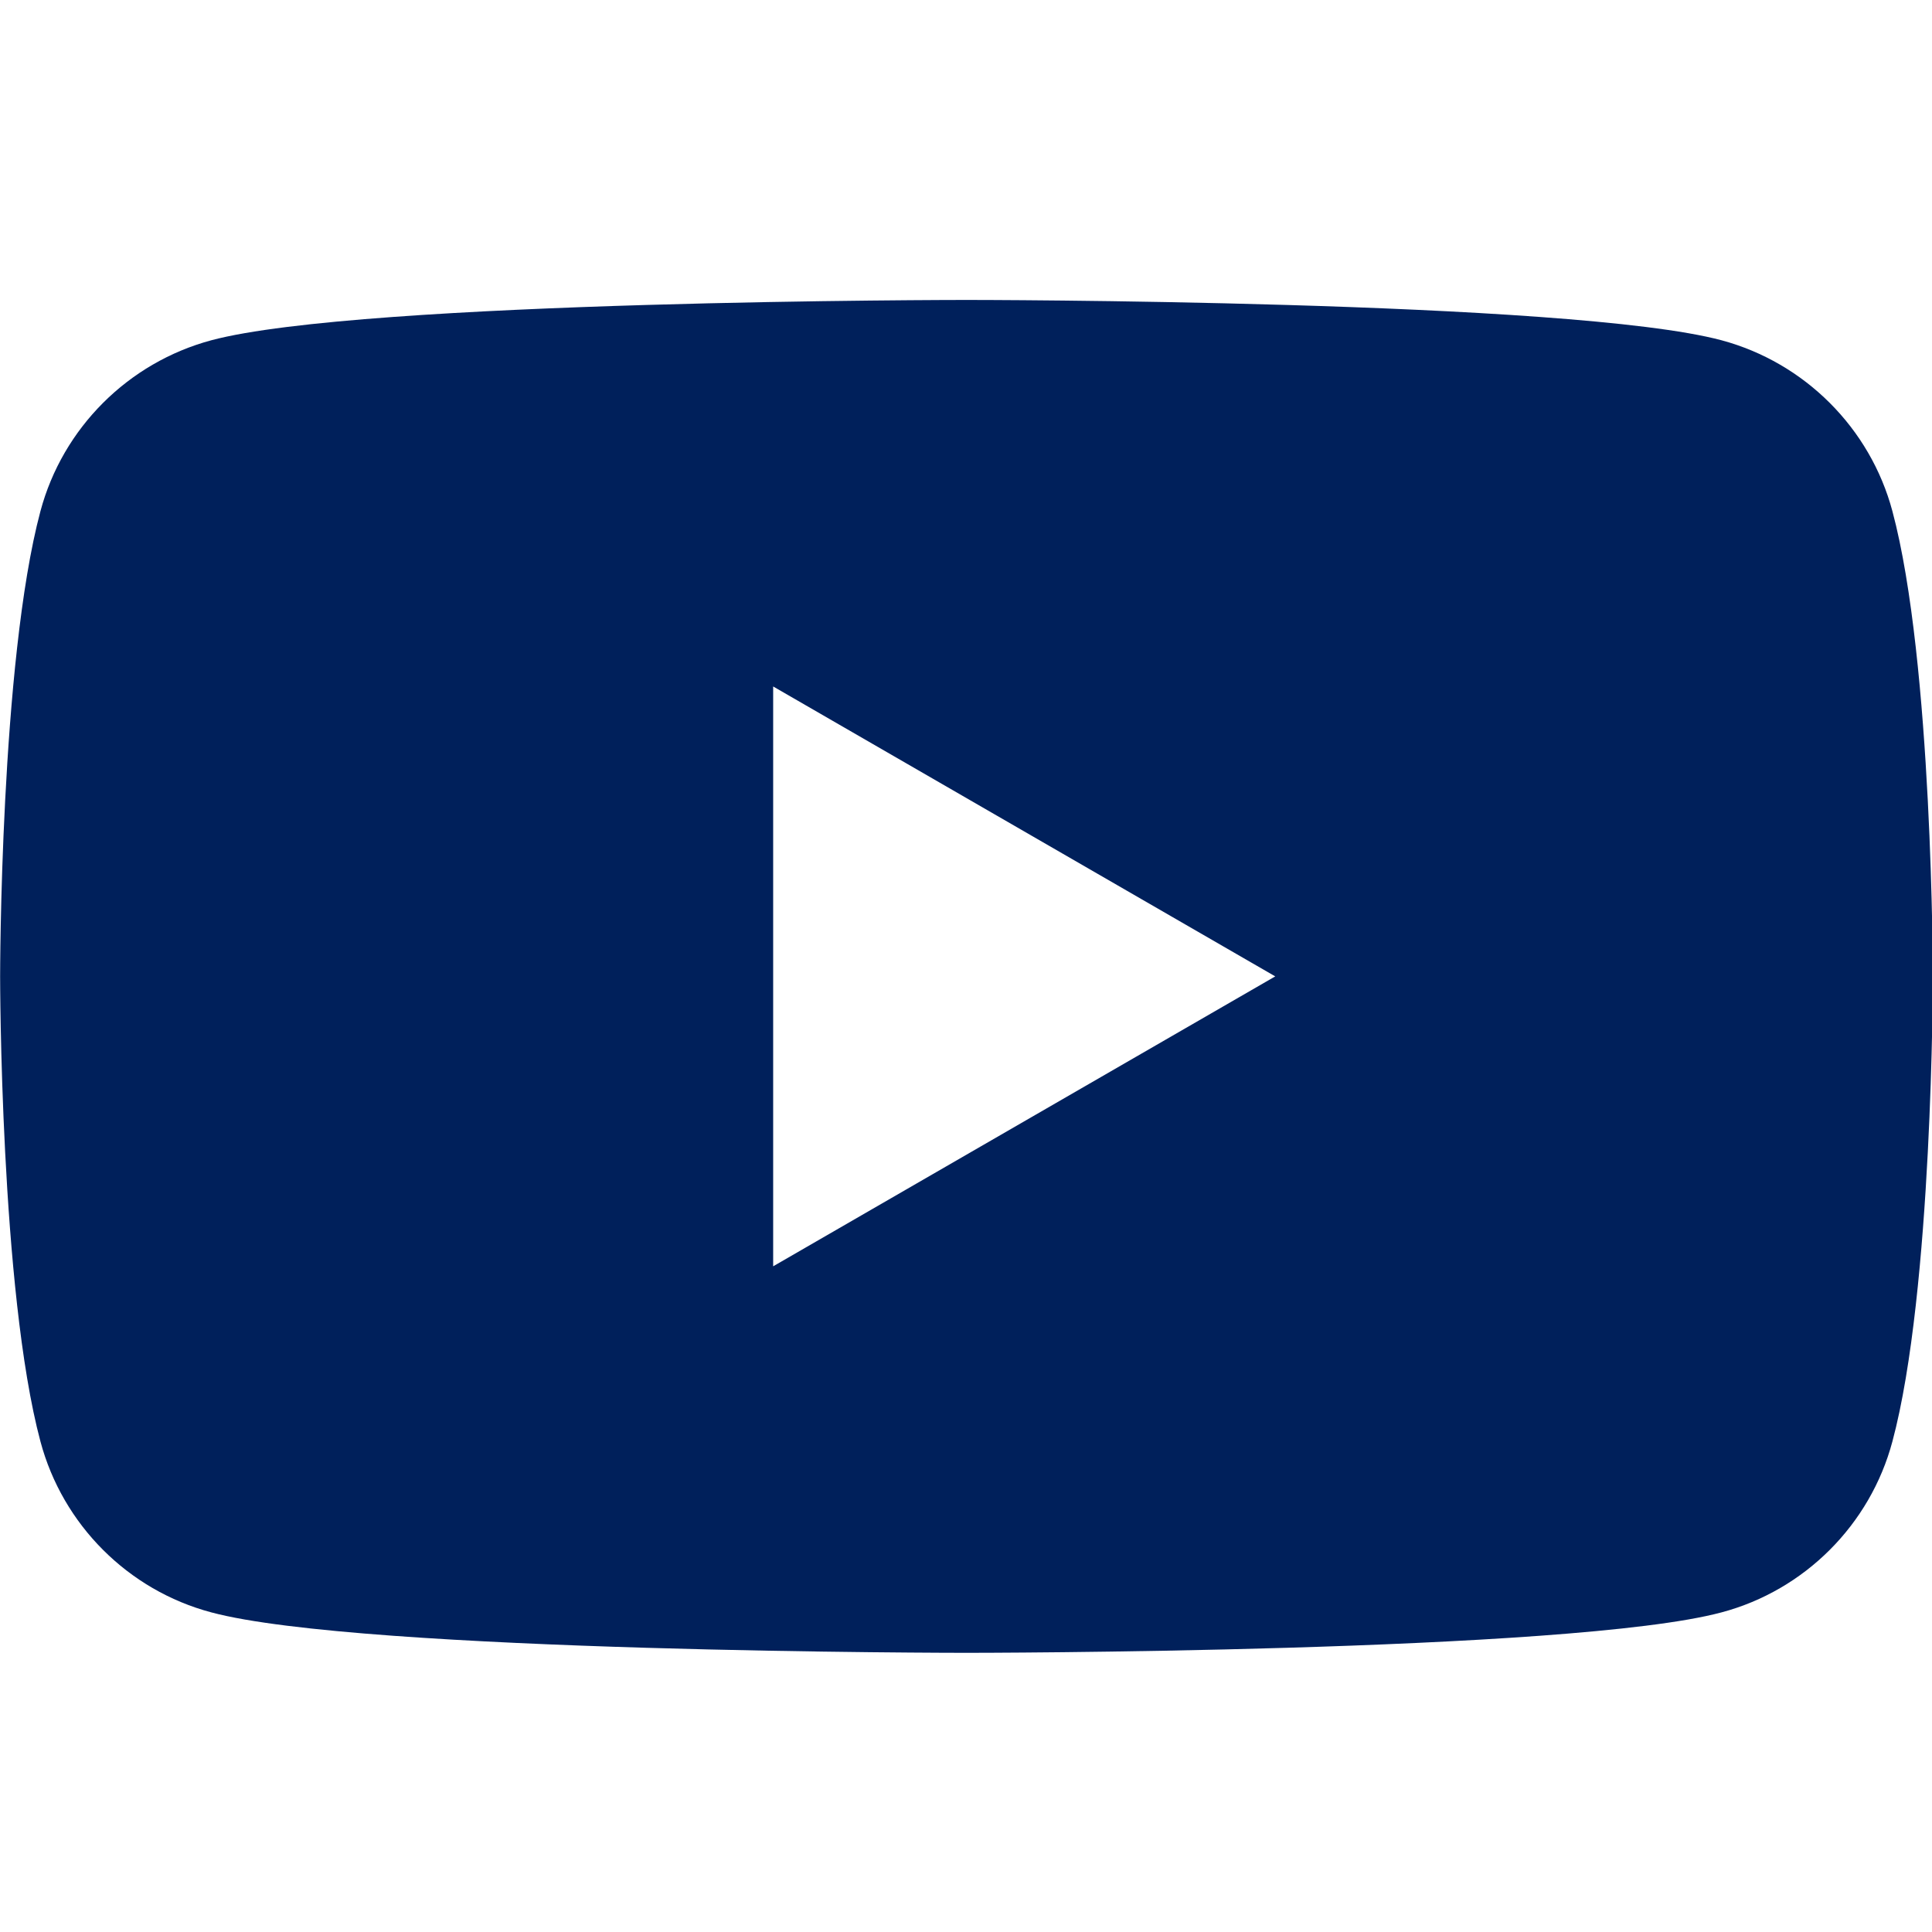
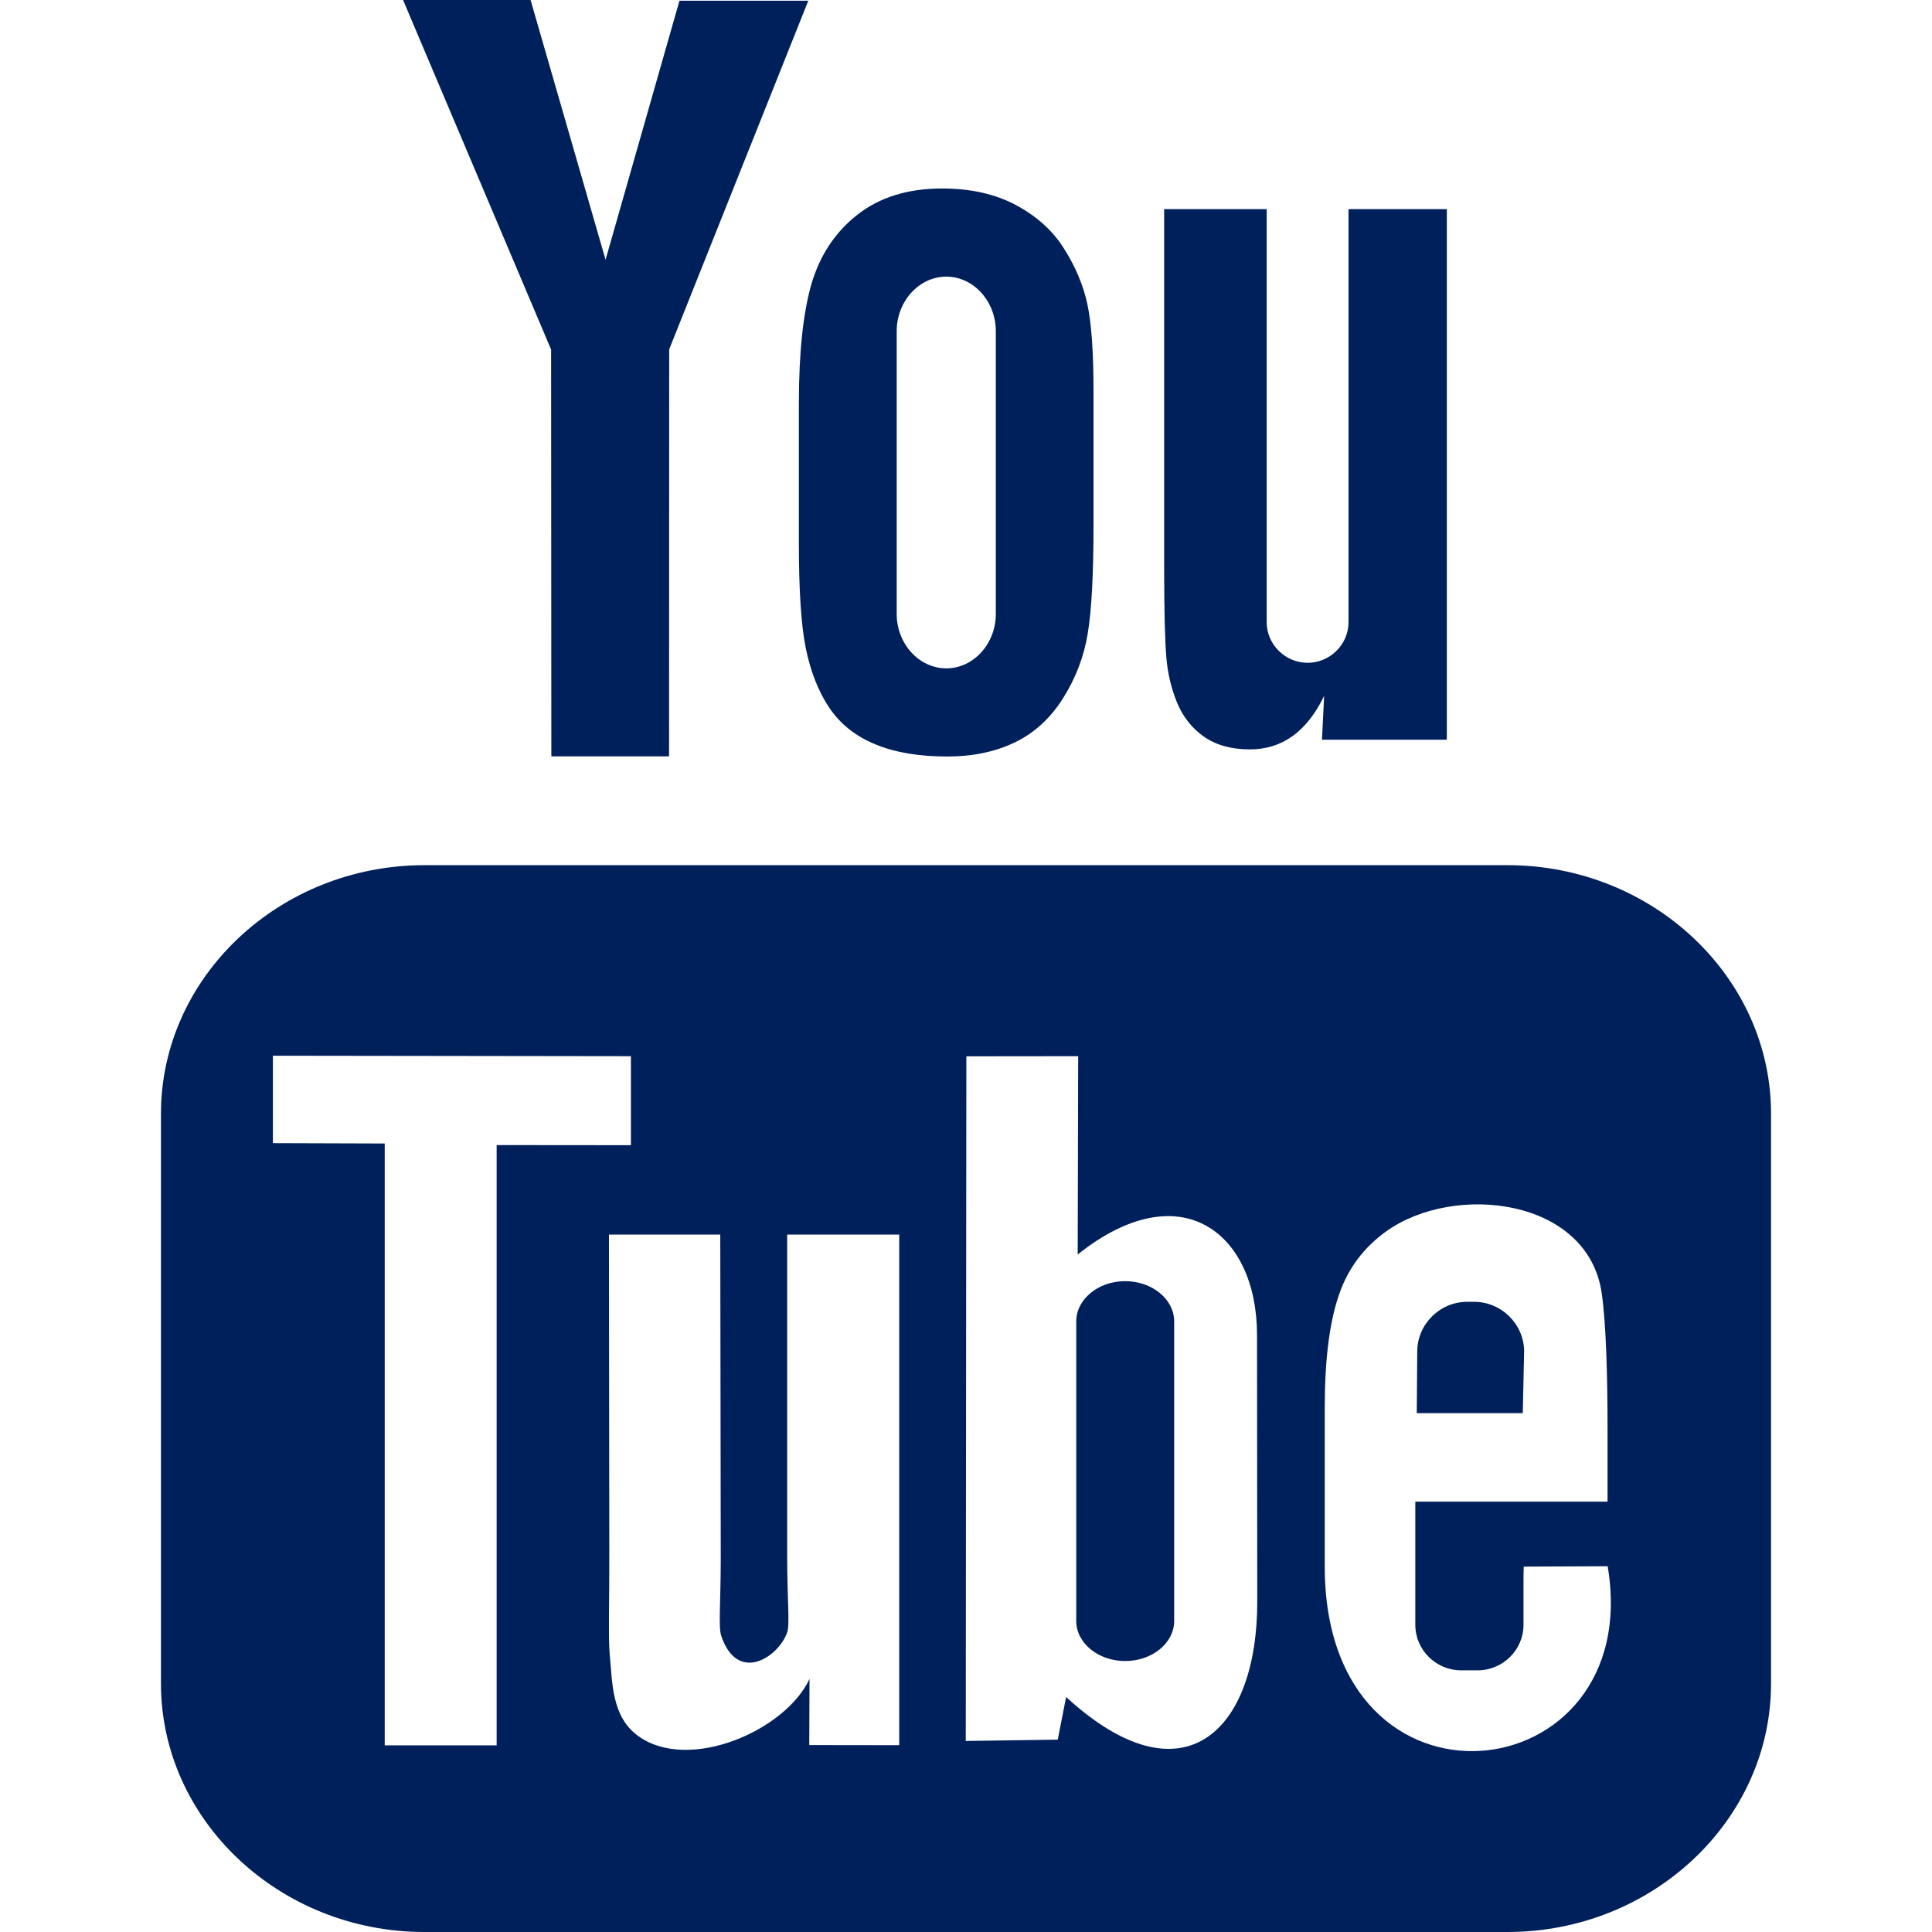
<svg xmlns="http://www.w3.org/2000/svg" width="16px" height="16px" viewBox="0 0 16 16" version="1.1">
  <g id="Icons" stroke="none" stroke-width="1" fill="none" fill-rule="evenodd">
    <g id="Icon/youtube" fill="#00205B">
-       <path d="M6.403,10.487 L6.403,5.685 L10.561,8.086 L6.403,10.487 Z M15.672,4.233 C15.488,3.545 14.945,3.003 14.257,2.818 C13.008,2.484 8.004,2.484 8.004,2.484 C8.004,2.484 2.998,2.484 1.75,2.818 C1.061,3.003 0.519,3.545 0.335,4.233 C0.001,5.482 0.001,8.086 0.001,8.086 C0.001,8.086 0.001,10.69 0.335,11.938 C0.519,12.627 1.061,13.17 1.75,13.353 C2.998,13.688 8.004,13.688 8.004,13.688 C8.004,13.688 13.008,13.688 14.257,13.353 C14.945,13.17 15.488,12.627 15.672,11.938 C16.007,10.69 16.007,8.086 16.007,8.086 C16.007,8.086 16.007,5.482 15.672,4.233 L15.672,4.233 Z" id="Icon-Color" />
+       <path d="M12.611,11.703 L11.733,11.703 L11.737,11.193 C11.737,10.967 11.924,10.781 12.151,10.781 L12.207,10.781 C12.435,10.781 12.622,10.967 12.622,11.193 L12.611,11.703 Z M9.318,10.61 C9.095,10.61 8.913,10.76 8.913,10.943 L8.913,13.424 C8.913,13.607 9.095,13.756 9.318,13.756 C9.542,13.756 9.724,13.607 9.724,13.424 L9.724,10.943 C9.724,10.76 9.542,10.61 9.318,10.61 Z M14.667,9.223 L14.667,13.942 C14.667,15.074 13.685,16 12.485,16 L3.515,16 C2.315,16 1.333,15.074 1.333,13.942 L1.333,9.223 C1.333,8.091 2.315,7.165 3.515,7.165 L12.485,7.165 C13.685,7.165 14.667,8.091 14.667,9.223 Z M4.113,14.454 L4.113,9.483 L5.225,9.484 L5.225,8.747 L2.26,8.743 L2.26,9.467 L3.186,9.47 L3.186,14.454 L4.113,14.454 Z M7.447,10.224 L6.519,10.224 L6.519,12.878 C6.519,13.262 6.543,13.454 6.518,13.522 C6.443,13.728 6.104,13.946 5.972,13.544 C5.949,13.474 5.969,13.261 5.969,12.897 L5.965,10.224 L5.043,10.224 L5.046,12.855 C5.047,13.258 5.037,13.558 5.049,13.695 C5.072,13.937 5.064,14.218 5.287,14.378 C5.705,14.679 6.504,14.334 6.704,13.904 L6.702,14.452 L7.447,14.453 L7.447,10.224 L7.447,10.224 Z M10.412,13.263 L10.41,11.054 C10.41,10.212 9.78,9.708 8.925,10.389 L8.929,8.747 L8.003,8.748 L7.998,14.418 L8.76,14.407 L8.829,14.054 C9.802,14.946 10.414,14.334 10.412,13.263 Z M13.314,12.971 L12.619,12.974 C12.618,13.002 12.617,13.034 12.617,13.068 L12.617,13.456 C12.617,13.664 12.446,13.833 12.237,13.833 L12.101,13.833 C11.892,13.833 11.721,13.664 11.721,13.456 L11.721,13.413 L11.721,12.987 L11.721,12.436 L13.313,12.436 L13.313,11.837 C13.313,11.399 13.301,10.961 13.265,10.711 C13.151,9.919 12.04,9.794 11.478,10.199 C11.302,10.326 11.167,10.495 11.089,10.722 C11.01,10.95 10.971,11.261 10.971,11.657 L10.971,12.974 C10.971,15.164 13.631,14.854 13.314,12.971 Z M9.748,5.819 C9.796,5.935 9.87,6.03 9.971,6.101 C10.071,6.171 10.198,6.206 10.35,6.206 C10.484,6.206 10.602,6.17 10.706,6.095 C10.808,6.021 10.895,5.91 10.966,5.763 L10.948,6.126 L11.982,6.126 L11.982,1.732 L11.168,1.732 L11.168,5.152 C11.168,5.337 11.015,5.489 10.829,5.489 C10.644,5.489 10.49,5.337 10.49,5.152 L10.49,1.732 L9.641,1.732 L9.641,4.696 C9.641,5.073 9.648,5.325 9.66,5.453 C9.671,5.58 9.7,5.701 9.748,5.819 Z M6.616,3.337 C6.616,2.915 6.652,2.586 6.721,2.348 C6.792,2.111 6.918,1.921 7.101,1.778 C7.284,1.634 7.518,1.561 7.802,1.561 C8.041,1.561 8.246,1.608 8.417,1.7 C8.589,1.793 8.721,1.913 8.813,2.061 C8.907,2.209 8.971,2.362 9.005,2.518 C9.039,2.677 9.056,2.916 9.056,3.238 L9.056,4.35 C9.056,4.757 9.04,5.057 9.008,5.247 C8.977,5.438 8.909,5.615 8.804,5.782 C8.701,5.946 8.568,6.069 8.407,6.147 C8.244,6.226 8.057,6.265 7.846,6.265 C7.61,6.265 7.412,6.232 7.249,6.164 C7.084,6.097 6.958,5.995 6.867,5.86 C6.776,5.724 6.712,5.559 6.673,5.367 C6.634,5.175 6.616,4.886 6.616,4.5 L6.616,3.337 L6.616,3.337 Z M7.426,5.083 C7.426,5.332 7.611,5.535 7.837,5.535 C8.062,5.535 8.247,5.332 8.247,5.083 L8.247,2.743 C8.247,2.495 8.062,2.291 7.837,2.291 C7.611,2.291 7.426,2.495 7.426,2.743 L7.426,5.083 Z M4.566,6.264 L5.541,6.264 L5.542,2.893 L6.694,0.006 L5.627,0.006 L5.015,2.151 L4.394,0 L3.338,0 L4.564,2.895 L4.566,6.264 Z" id="Icon-Color" />
    </g>
  </g>
</svg>
